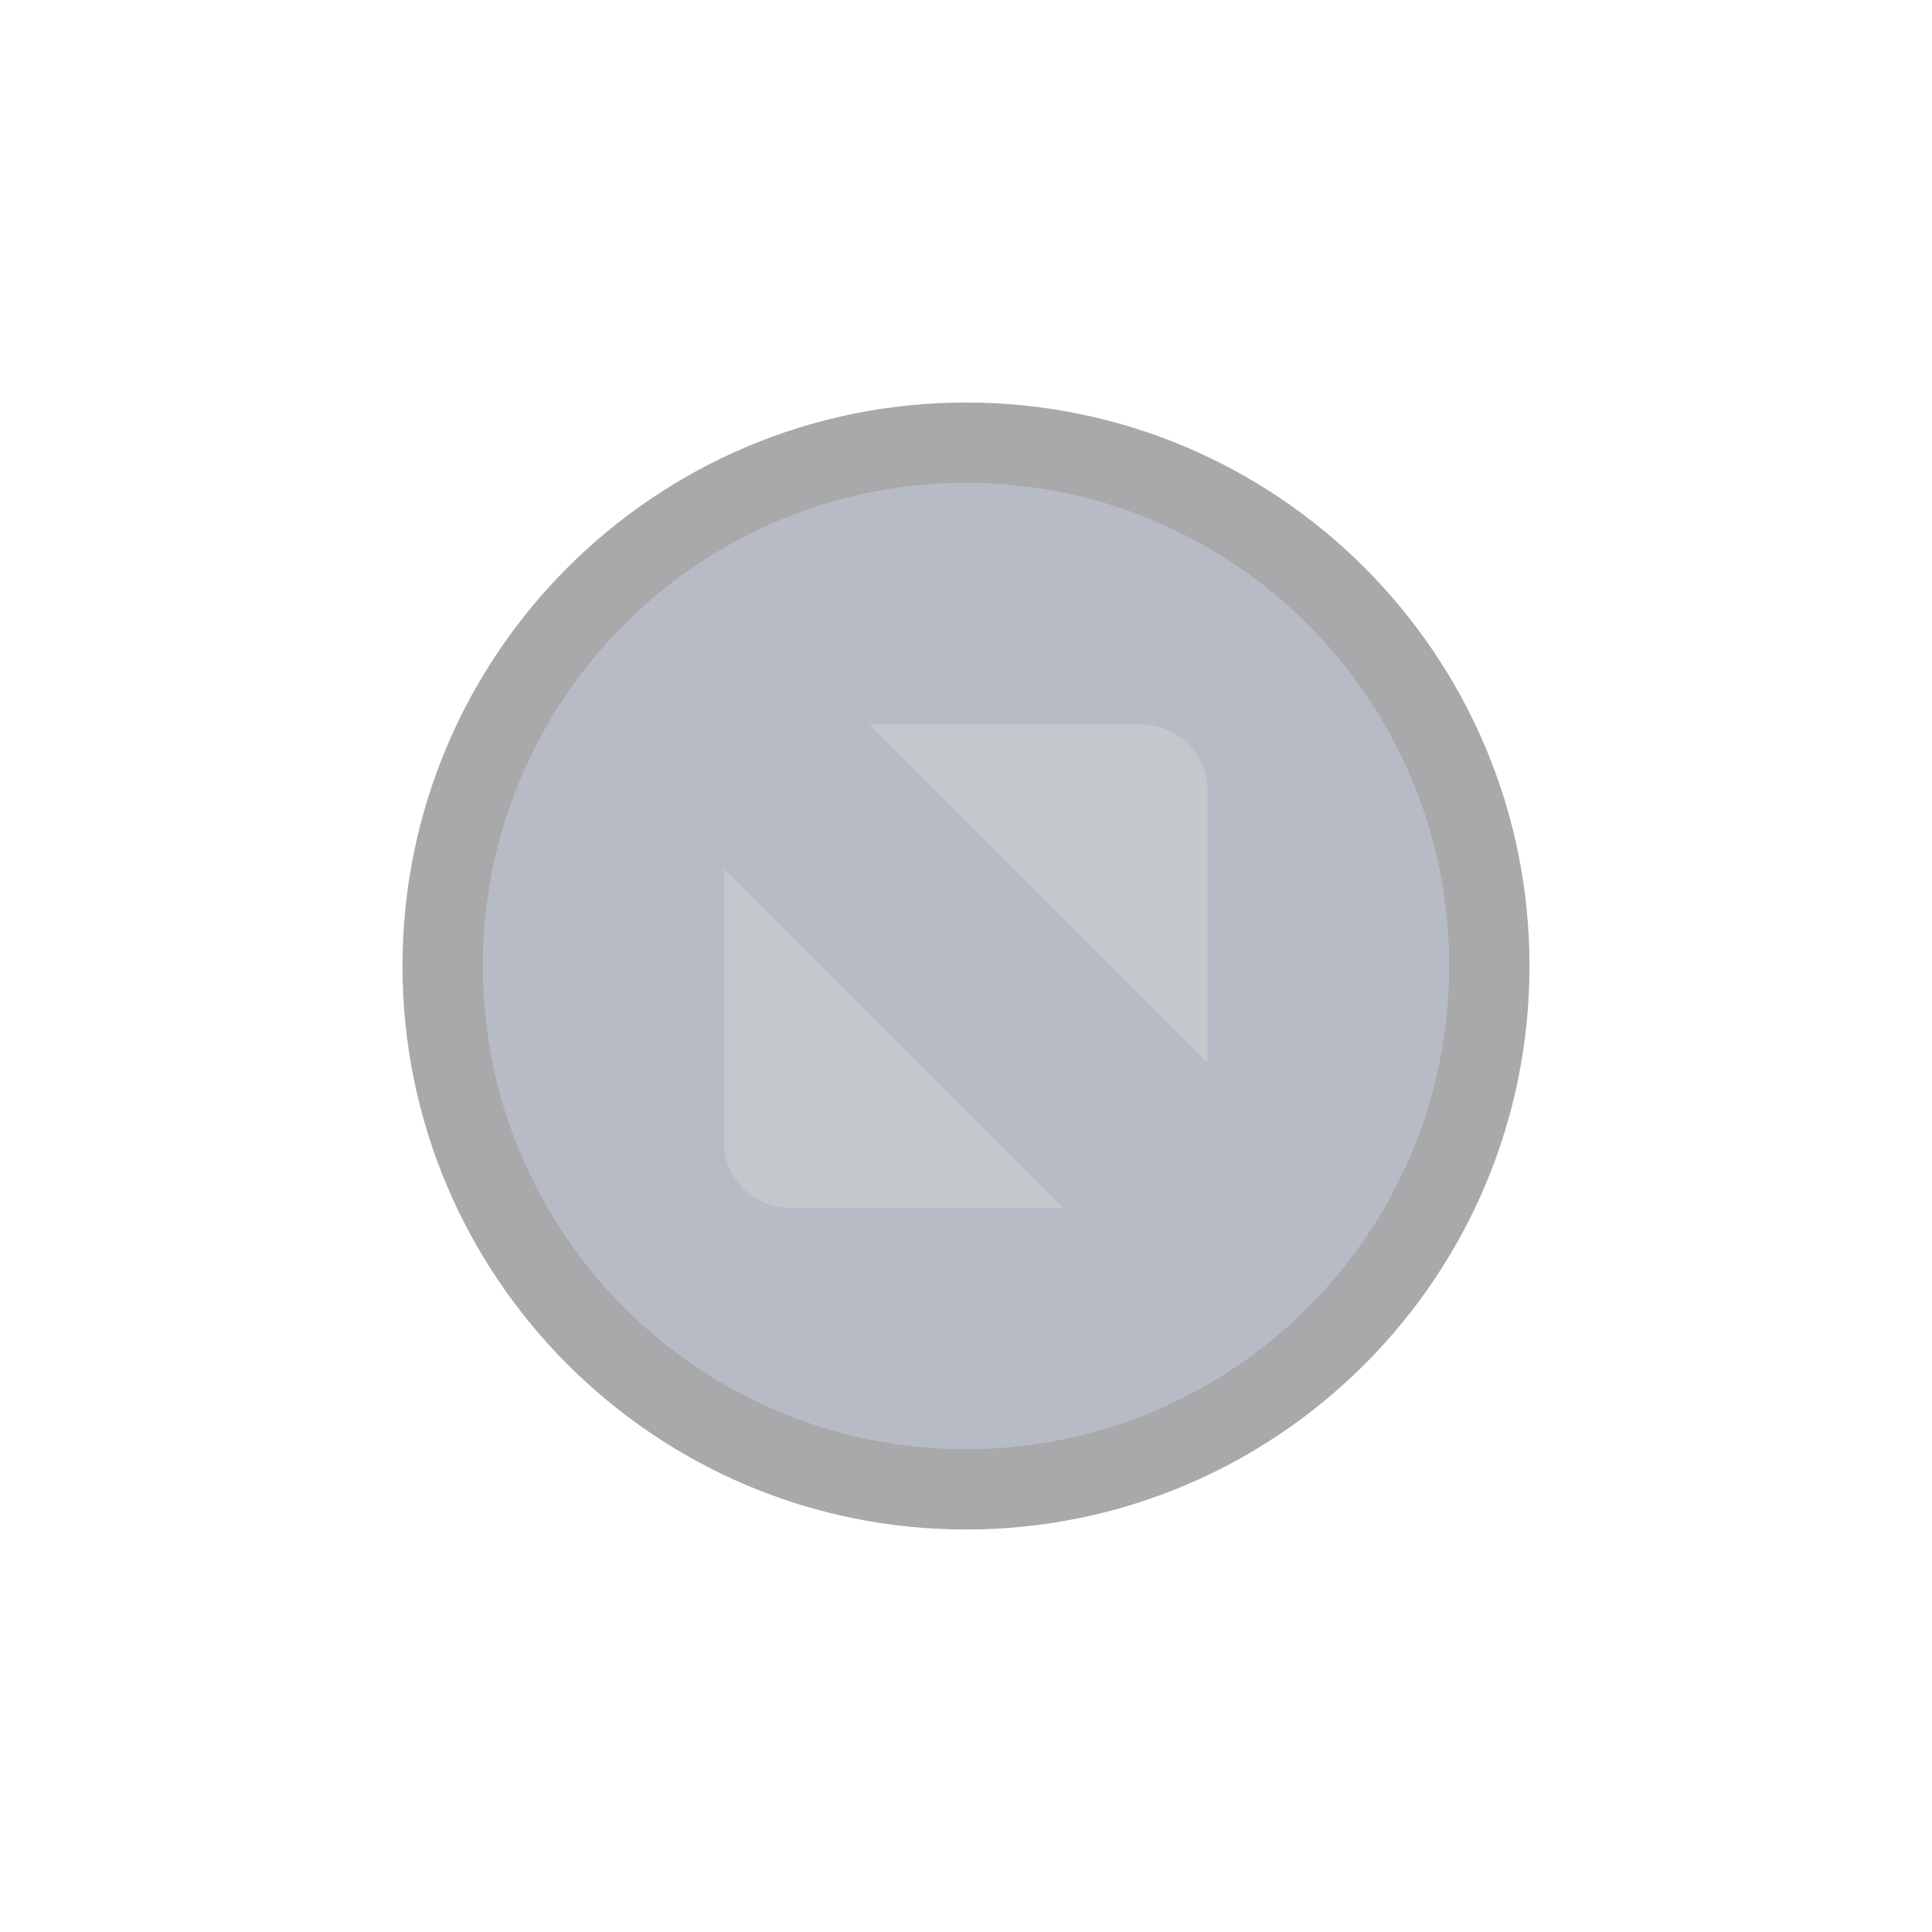
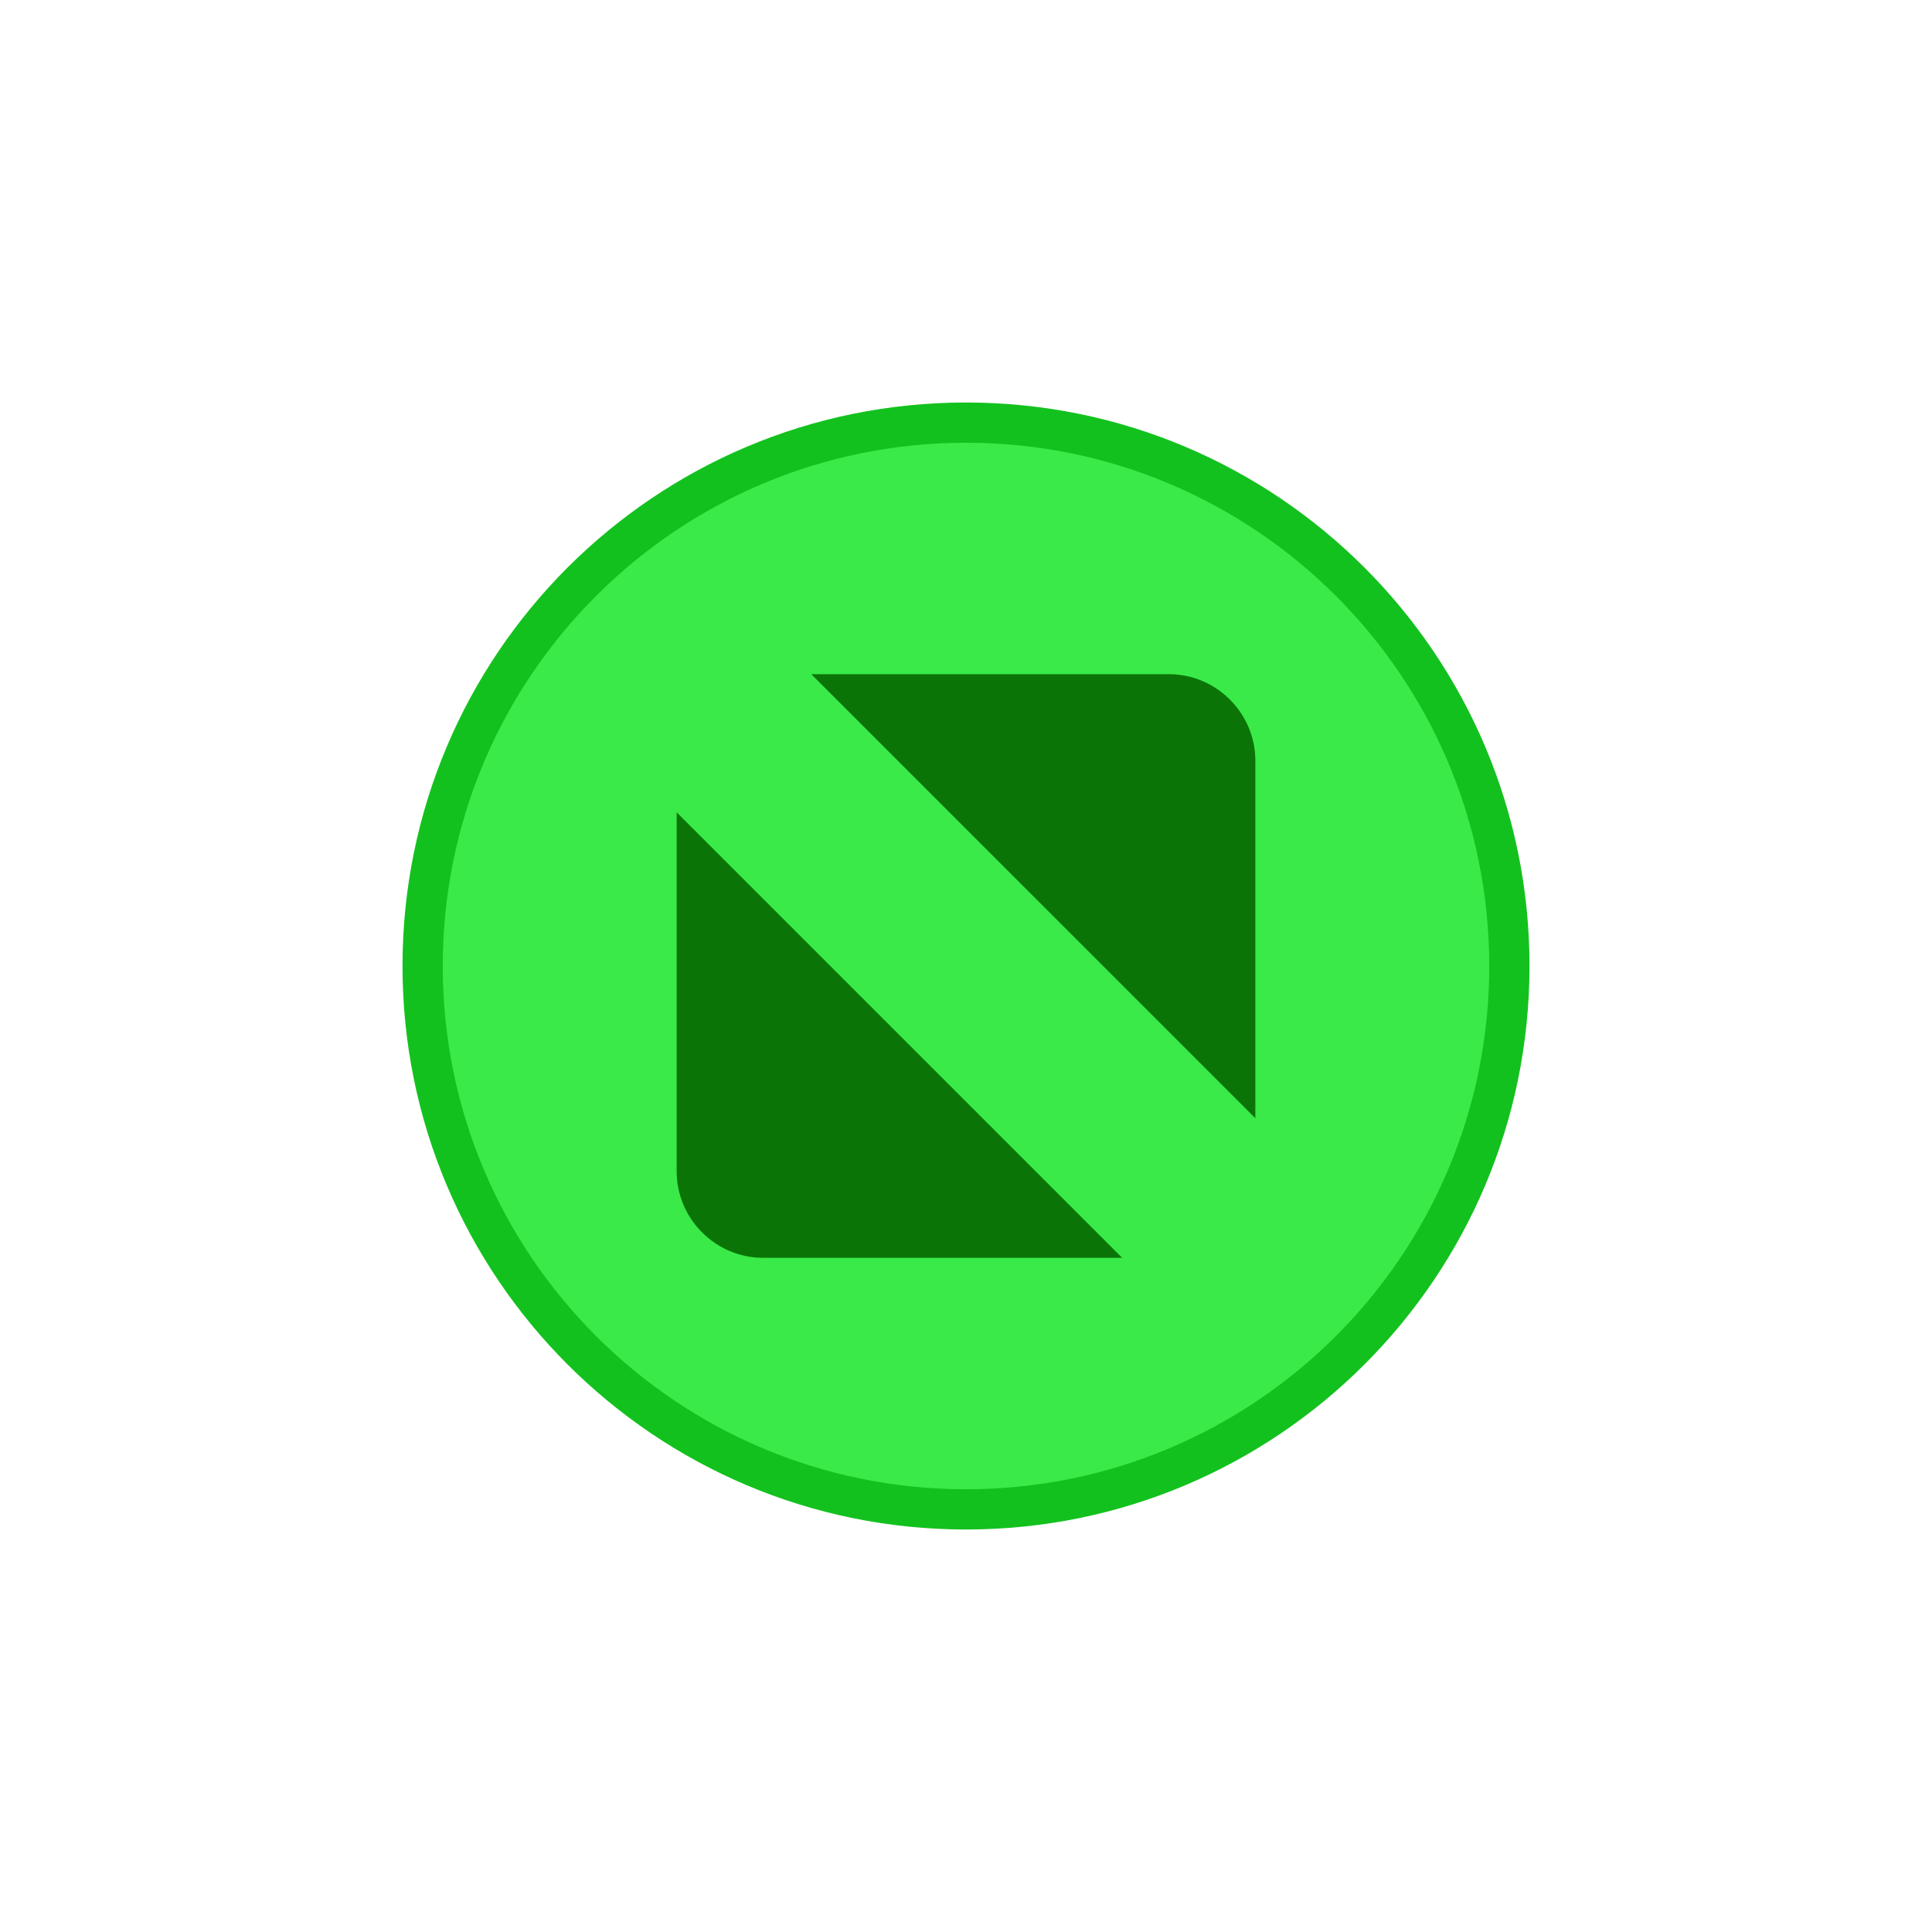
<svg xmlns="http://www.w3.org/2000/svg" width="24" height="24" id="svg4306" version="1.1" style="enable-background:new">
  <defs id="defs4308">
    <linearGradient id="linearGradient3770">
      <stop style="stop-color:#000000;stop-opacity:0.628;" offset="0" id="stop3772" />
      <stop style="stop-color:#000000;stop-opacity:0.498;" offset="1" id="stop3774" />
    </linearGradient>
    <linearGradient id="linearGradient4882">
      <stop style="stop-color:#ffffff;stop-opacity:1;" offset="0" id="stop4884" />
      <stop style="stop-color:#ffffff;stop-opacity:0;" offset="1" id="stop4886" />
    </linearGradient>
    <linearGradient id="linearGradient3784-6">
      <stop style="stop-color:#ffffff;stop-opacity:0.216;" offset="0" id="stop3786-4" />
      <stop style="stop-color:#ffffff;stop-opacity:0;" offset="1" id="stop3788-6" />
    </linearGradient>
    <linearGradient id="linearGradient4892">
      <stop id="stop4894" offset="0" style="stop-color:#2f3a42;stop-opacity:1;" />
      <stop id="stop4896" offset="1" style="stop-color:#1d242a;stop-opacity:1;" />
    </linearGradient>
    <linearGradient id="linearGradient4882-4">
      <stop id="stop4884-9" offset="0" style="stop-color:#728495;stop-opacity:1;" />
      <stop id="stop4886-9" offset="1" style="stop-color:#617c95;stop-opacity:0;" />
    </linearGradient>
  </defs>
  <g id="layer1" transform="translate(0,-1028.362)">
-     <g style="display:inline" id="titlebutton-max-hover-dark" transform="translate(-509,1218)">
-       <g id="g4891-5-8" style="display:inline;opacity:1" transform="translate(-781,-432.6378)">
-         <ellipse cy="255" cx="1302" style="display:inline;opacity:0.45;fill:#5f697f;fill-opacity:1;stroke:none;stroke-width:0;stroke-linecap:butt;stroke-linejoin:miter;stroke-miterlimit:4;stroke-dasharray:none;stroke-dashoffset:0;stroke-opacity:1" id="path4068-7-5-9-6-7-2-4-6-6" rx="6" ry="6" />
-         <path style="display:inline;opacity:0.37;fill:#15171c;fill-opacity:1;stroke:none;stroke-width:0;stroke-linecap:butt;stroke-linejoin:miter;stroke-miterlimit:4;stroke-dasharray:none;stroke-dashoffset:0;stroke-opacity:1" d="m 1302,248 a 7,7 0 0 0 -7,7 7,7 0 0 0 7,7 7,7 0 0 0 7,-7 7,7 0 0 0 -7,-7 z m 0,1 a 6,6 0 0 1 6,6 6,6 0 0 1 -6,6 6,6 0 0 1 -6,-6 6,6 0 0 1 6,-6 z" id="path4068-7-5-9-6-7-2-5-78-2-6" />
-         <g id="g4806-9-0-6" transform="translate(1294,247)" style="fill:#c0e3ff;fill-opacity:1">
-           <g transform="translate(-81.0002,-967)" style="display:inline;fill:#c0e3ff;fill-opacity:1" id="layer9-78-7-6-6" />
-           <g transform="translate(-81.0002,-967)" id="layer10-3-3-2-7" style="fill:#c0e3ff;fill-opacity:1" />
-           <g transform="translate(-81.0002,-967)" id="layer11-19-75-1-2" style="fill:#c0e3ff;fill-opacity:1" />
-           <g transform="translate(-81.0002,-967)" id="layer13-4-9-2-3" style="fill:#c0e3ff;fill-opacity:1" />
-           <g transform="translate(-81.0002,-967)" id="layer14-8-5-0-4" style="fill:#c0e3ff;fill-opacity:1" />
-           <g transform="translate(-81.0002,-967)" style="display:inline;fill:#c0e3ff;fill-opacity:1" id="layer15-5-8-0-4" />
-           <g transform="translate(-81.0002,-967)" style="display:inline;fill:#c0e3ff;fill-opacity:1" id="g71291-1-7-5-9" />
-           <g transform="translate(-81.0002,-967)" style="display:inline;fill:#c0e3ff;fill-opacity:1" id="g4953-7-1-4-1" />
-           <g transform="translate(-81.0002,-967)" style="display:inline;fill:#c0e3ff;fill-opacity:1" id="layer12-3-0-0-6">
-             <path d="m 87.8,972 3.382,0 c 0.45,0 0.816,0.368 0.819,0.819 l 0,3.382 z m 2.407,6.007 -3.395,0 c -0.45,0 -0.819,-0.368 -0.819,-0.819 l 0,-3.395 4.214,4.214" style="opacity:1;fill:#c4c7cc;fill-opacity:1;fill-rule:evenodd;stroke:none" id="path4293-6-7-1" />
-           </g>
-         </g>
+     <g style="enable-background:new" transform="matrix(0.01265625,0,0,-0.01265625,4.92804,1046.882)" id="g3339">
+       <path d="m 558.777,-37.935 c 305.456,0 553.082,247.626 553.082,553.086 0,305.461 -247.625,553.087 -553.082,553.087 -305.465,0 -553.091,-247.625 -553.091,-553.087 0,-305.46 247.626,-553.086 553.091,-553.086" style="fill:#13c11e;fill-opacity:1;fill-rule:evenodd;stroke:none" id="path4289" />
+       <g transform="matrix(1.313249,0,0,1.313249,-9.862536,-52.03301)" id="g4147">
+         <path id="path4291" style="fill:#39ea49;fill-opacity:1;fill-rule:evenodd;stroke:none" d="m 433.001,40.817 c 215.984,0 391.074,175.094 391.074,391.078 0,215.985 -175.09,391.075 -391.074,391.075 -215.988,0 -391.078,-175.09 -391.078,-391.075 0,-215.984 175.09,-391.078 391.078,-391.078" />
+         <path id="path4293" style="fill:#0b7407;fill-opacity:1;fill-rule:evenodd;stroke:none" d="m 317.364,650.001 267.199,0 c 35.579,0 64.692,-29.113 64.692,-64.695 l 0,-267.196 -331.891,331.891 z m 232.324,-436.211 -268.253,0 c -35.583,0 -64.692,29.109 -64.692,64.691 l 0,268.254 332.945,-332.945" />
      </g>
-       <rect y="-185.638" x="513" height="16" width="16" id="rect17883-0-1-5" style="display:inline;opacity:1;fill:none;fill-opacity:1;stroke:none;stroke-width:1;stroke-linecap:butt;stroke-linejoin:miter;stroke-miterlimit:4;stroke-dasharray:none;stroke-dashoffset:0;stroke-opacity:0" />
    </g>
  </g>
</svg>
